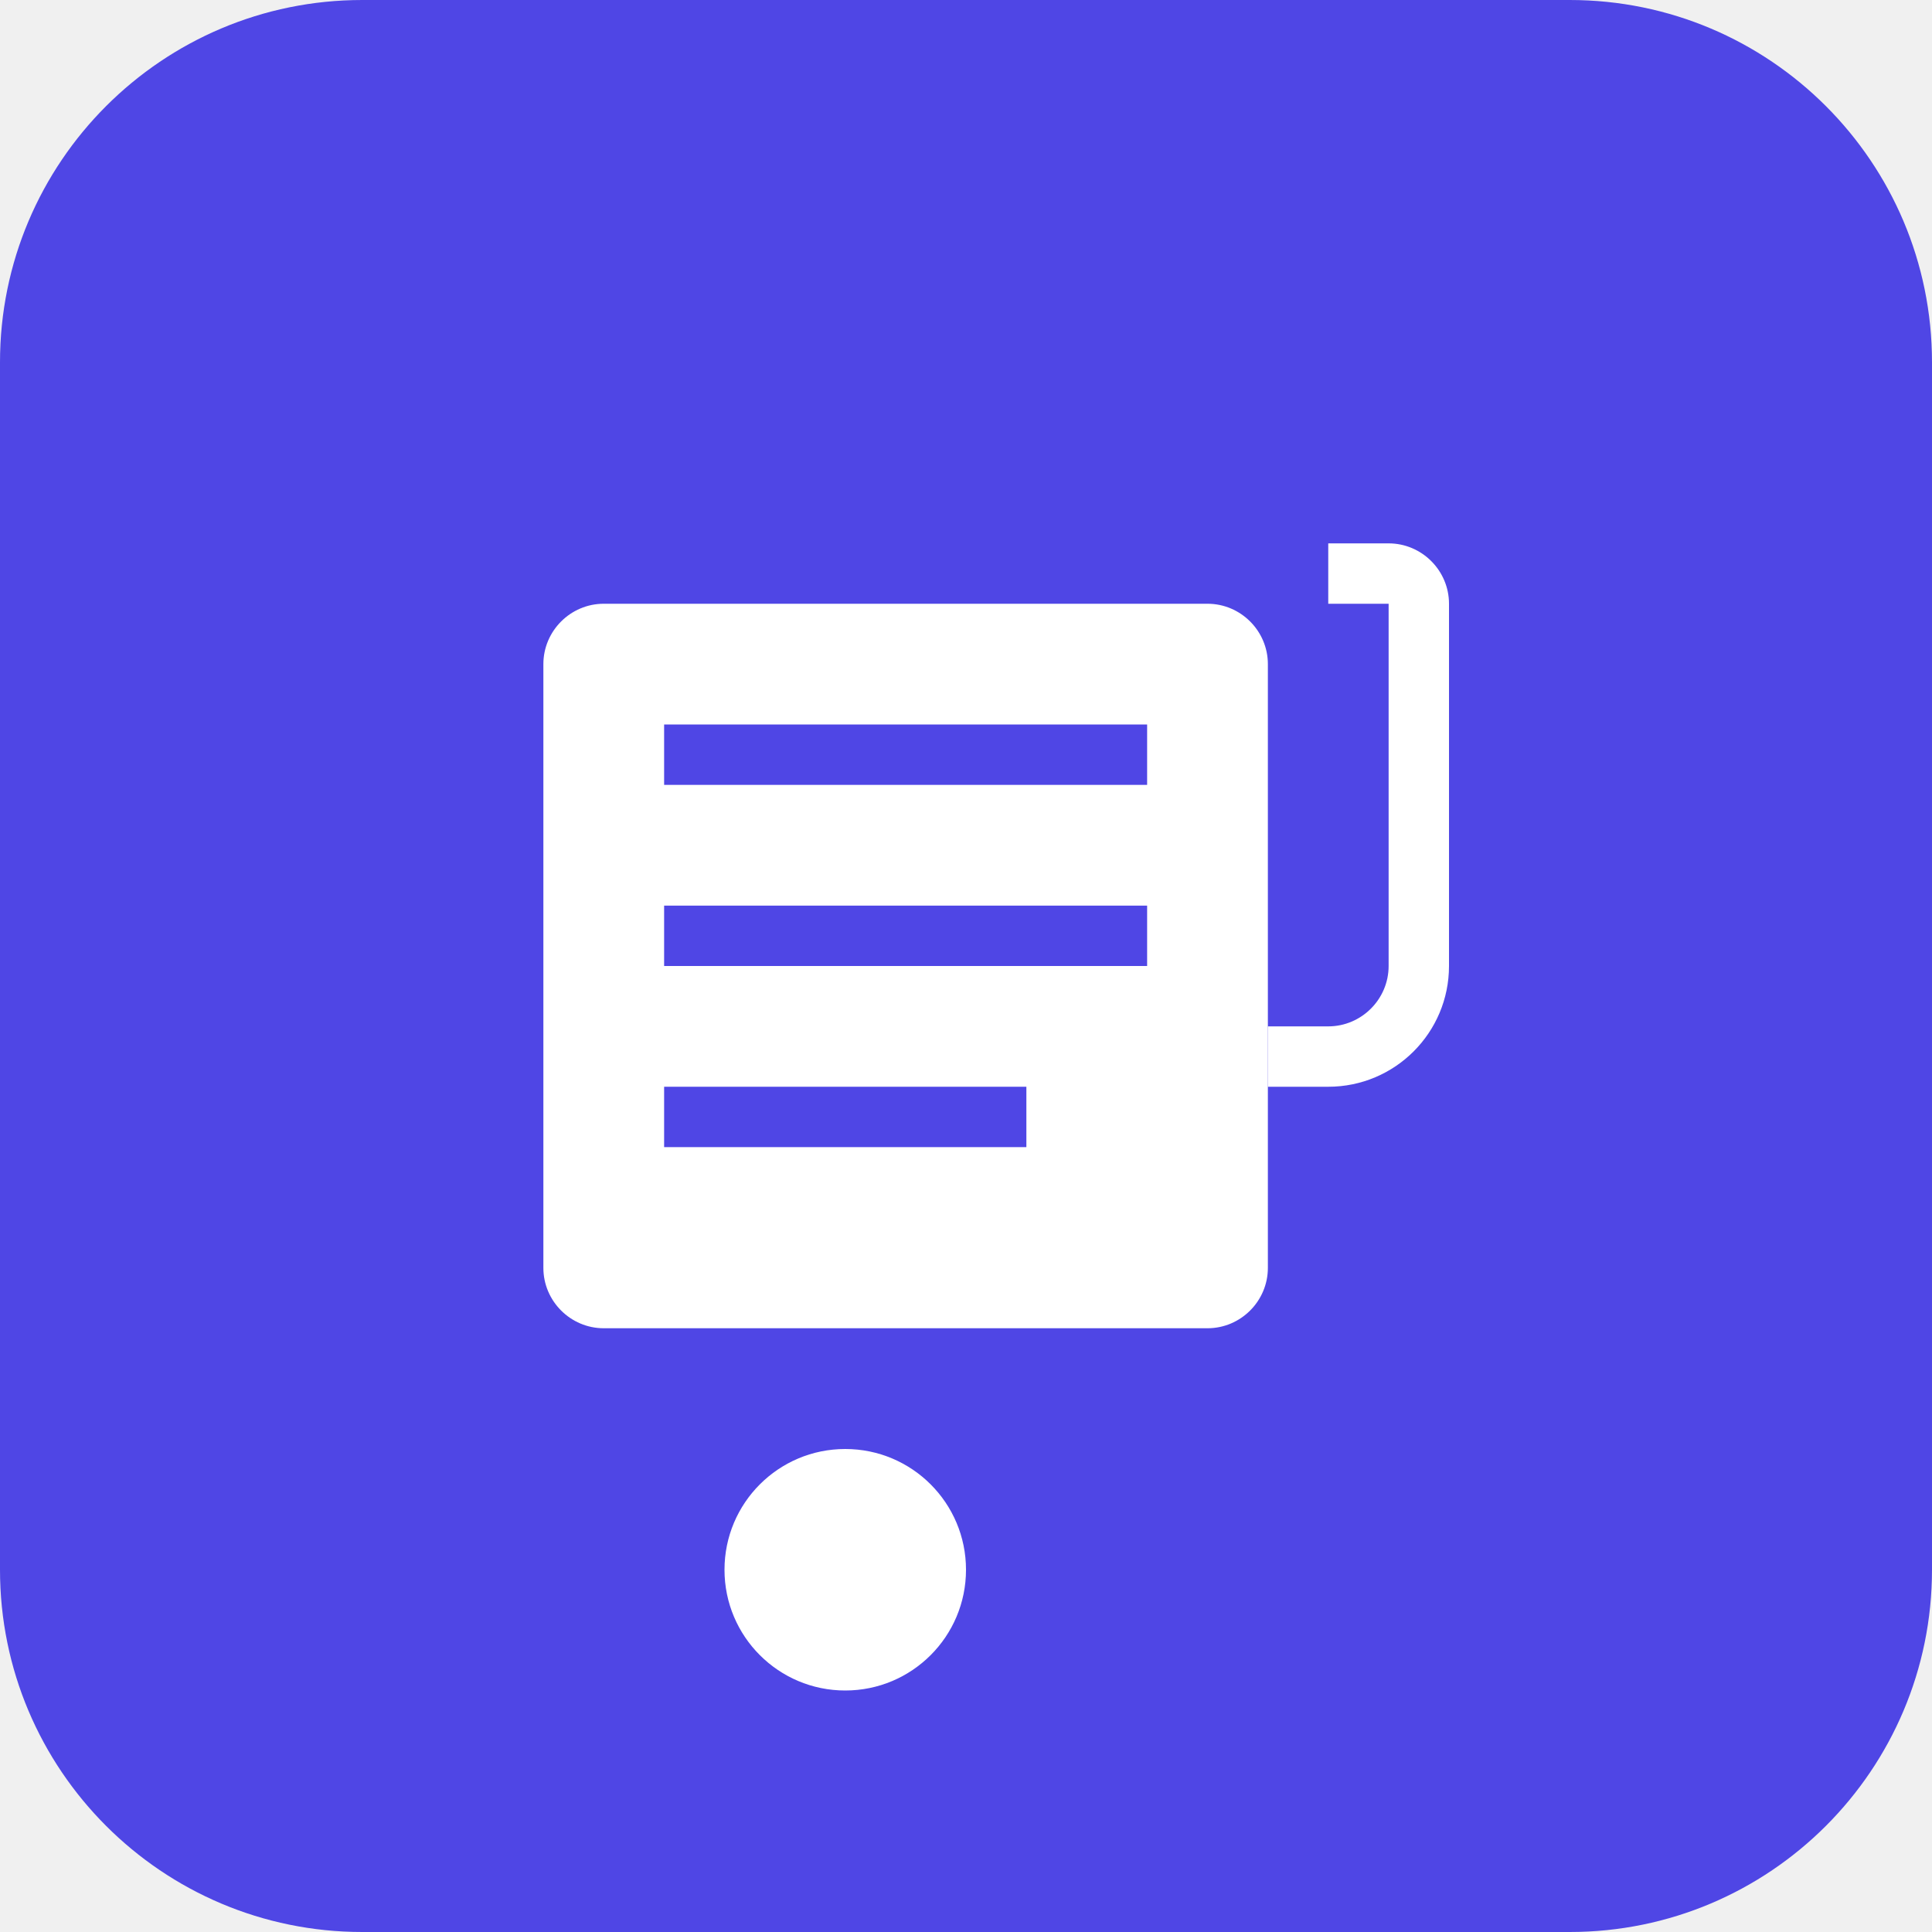
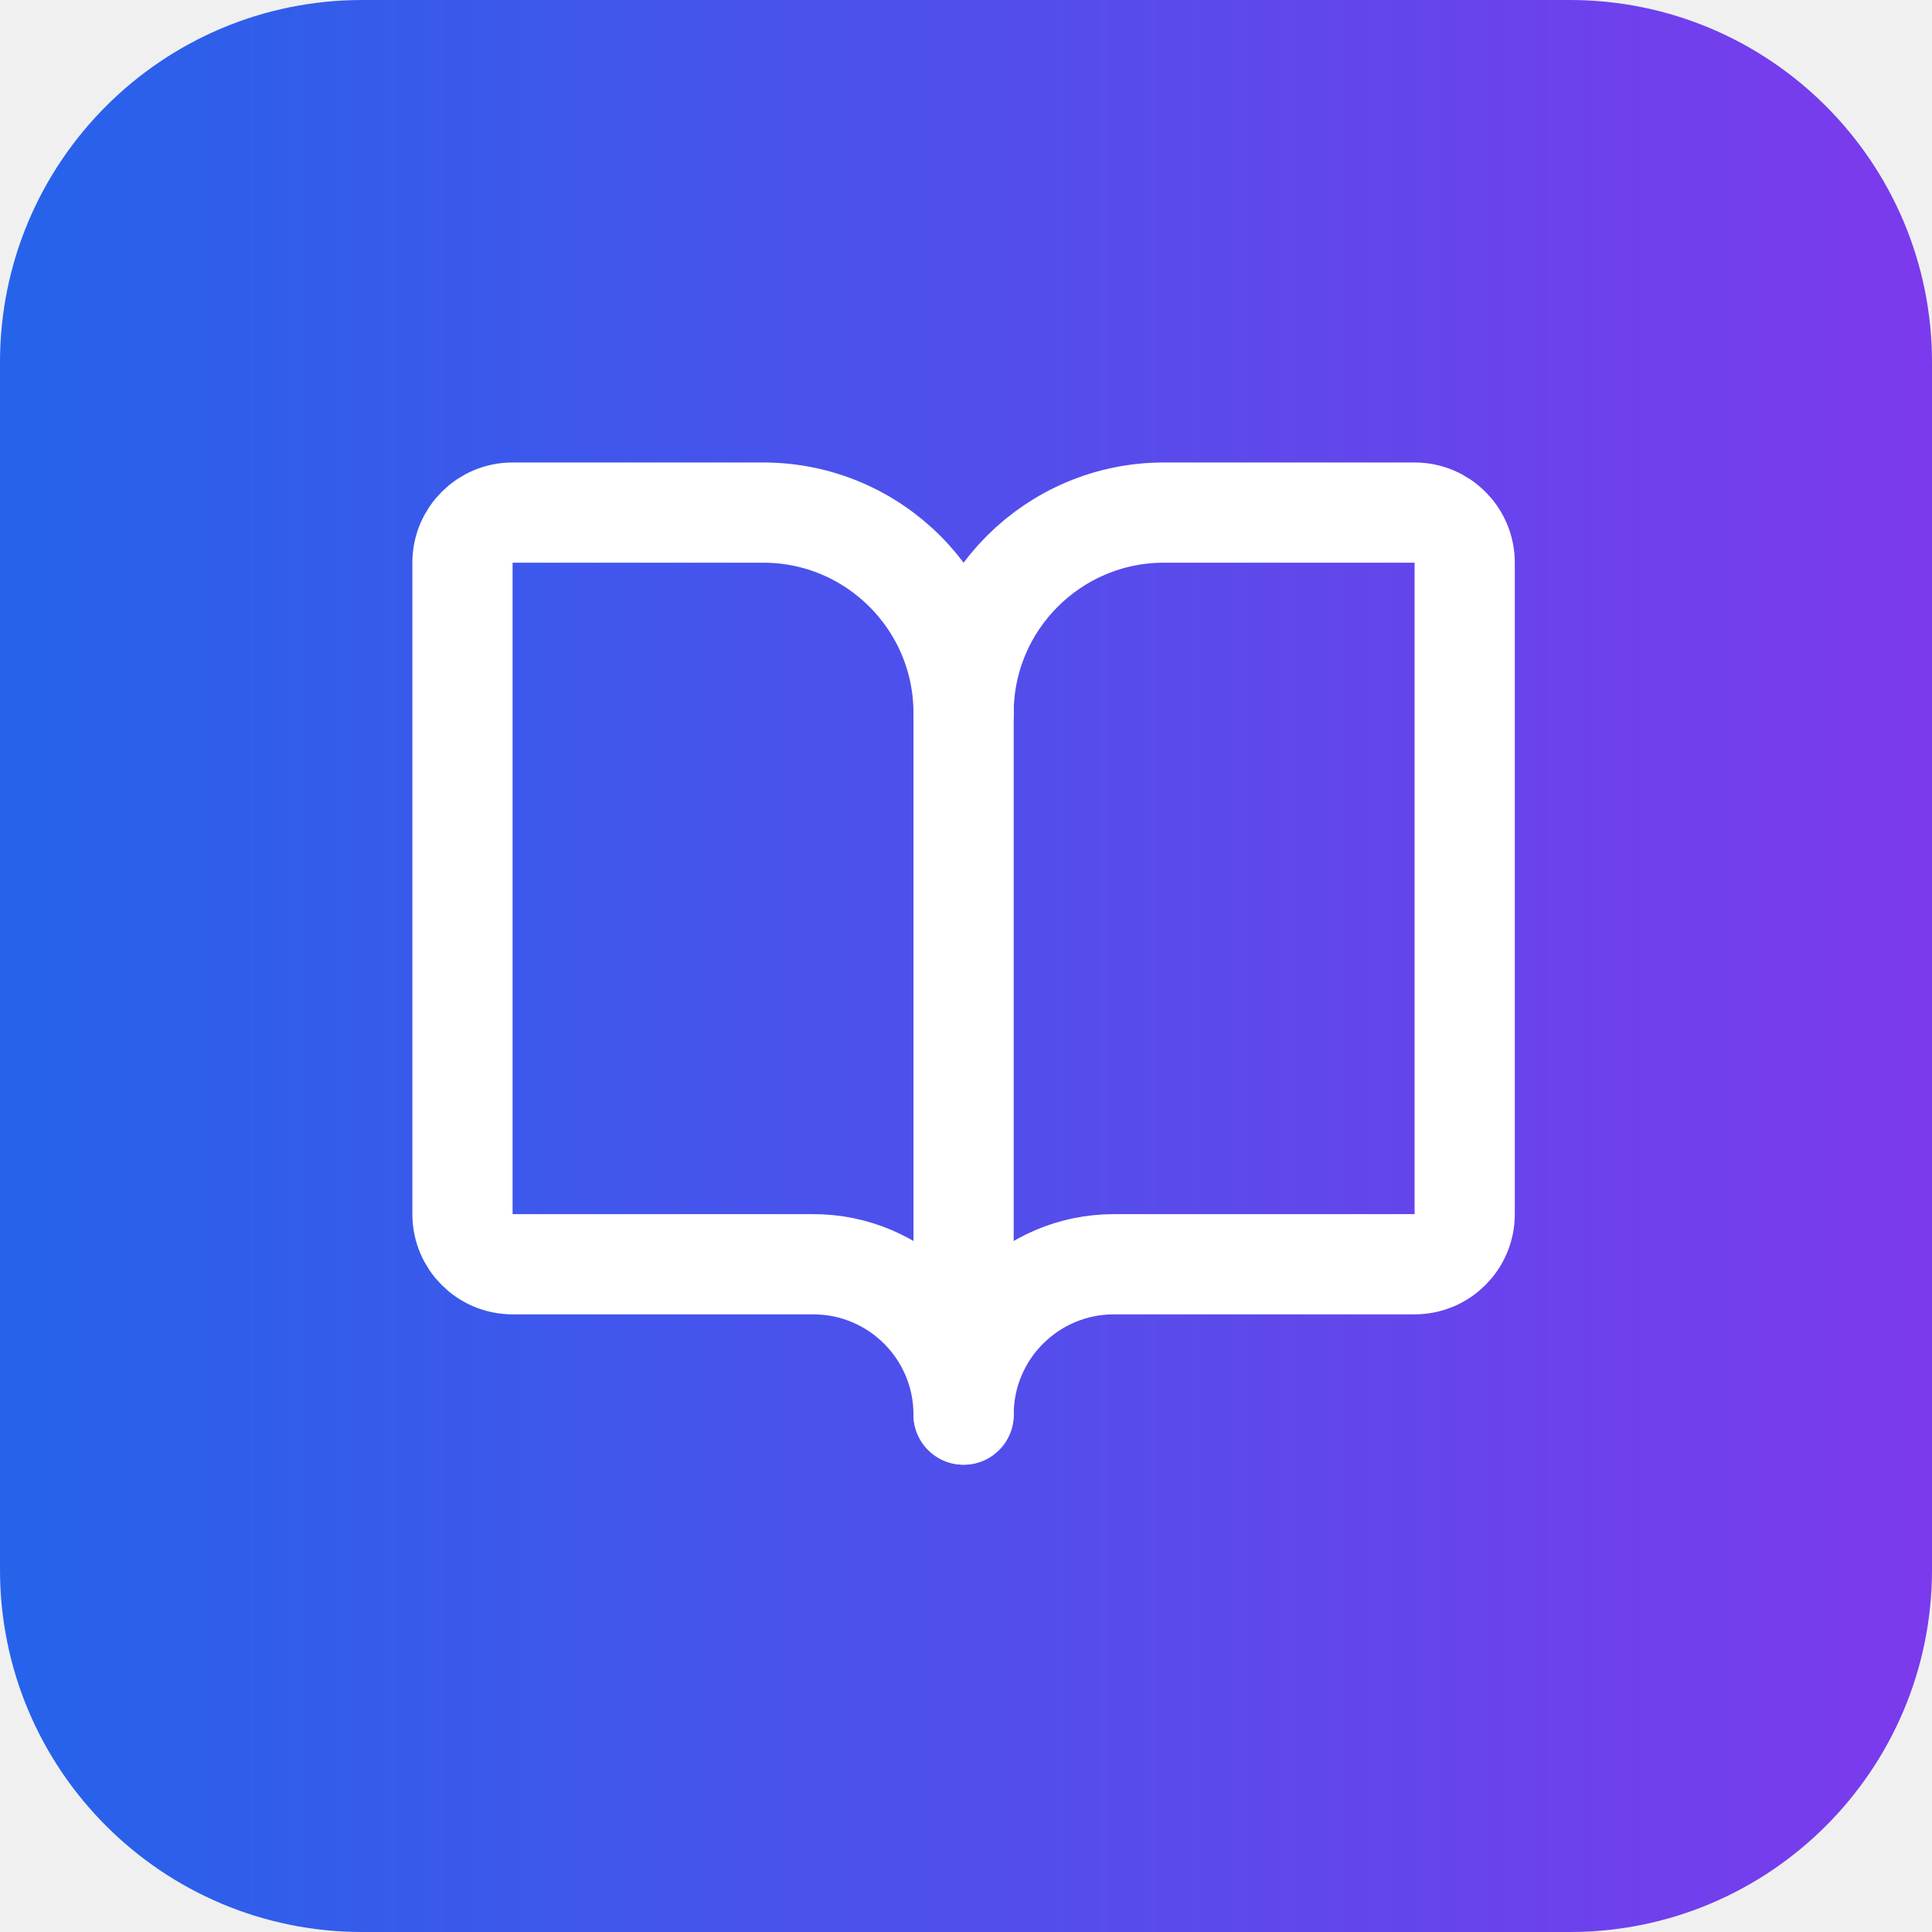
- <svg xmlns="http://www.w3.org/2000/svg" width="100" height="100" viewBox="0 0 64 64" fill="none">
-   <rect width="64" height="64" rx="12" fill="#4F46E5" />
-   <path d="M20 20H40C41.1 20 42 20.9 42 22V42C42 43.1 41.1 44 40 44H20C18.9 44 18 43.1 18 42V22C18 20.9 18.9 20 20 20Z" fill="white" />
-   <path d="M22 24H38V26H22V24ZM22 30H38V32H22V30ZM22 36H34V38H22V36Z" fill="#4F46E5" />
-   <path d="M46 18C47.1 18 48 18.9 48 20V32C48 34.21 46.21 36 44 36H42V34H44C45.1 34 46 33.1 46 32V20H44V18H46Z" fill="white" />
-   <path d="M28 48C30.21 48 32 49.79 32 52C32 54.21 30.21 56 28 56C25.79 56 24 54.21 24 52C24 49.79 25.79 48 28 48Z" fill="white" />
+ <svg xmlns="http://www.w3.org/2000/svg" width="32" height="32" viewBox="0 0 32 32">
+   <defs>
+     <linearGradient id="grad1" x1="0%" y1="0%" x2="100%" y2="0%">
+       <stop offset="0%" style="stop-color:#2563eb; stop-opacity:1" />
+       <stop offset="100%" style="stop-color:#7c3aed; stop-opacity:1" />
+     </linearGradient>
+   </defs>
+   <rect x="0" y="0" width="32" height="32" rx="6" ry="6" fill="url(#grad1)" />
+   <g transform="translate(6, 6) scale(0.83)">
+     <path d="M12 7v14" fill="none" stroke="white" stroke-width="2" stroke-linecap="round" stroke-linejoin="round" />
+     <path d="M3 18a1 1 0 0 1-1-1V4a1 1 0 0 1 1-1h5a4 4 0 0 1 4 4 4 4 0 0 1 4-4h5a1 1 0 0 1 1 1v13a1 1 0 0 1-1 1h-6a3 3 0 0 0-3 3 3 3 0 0 0-3-3z" fill="none" stroke="white" stroke-width="2" stroke-linecap="round" stroke-linejoin="round" />
+   </g>
</svg>
